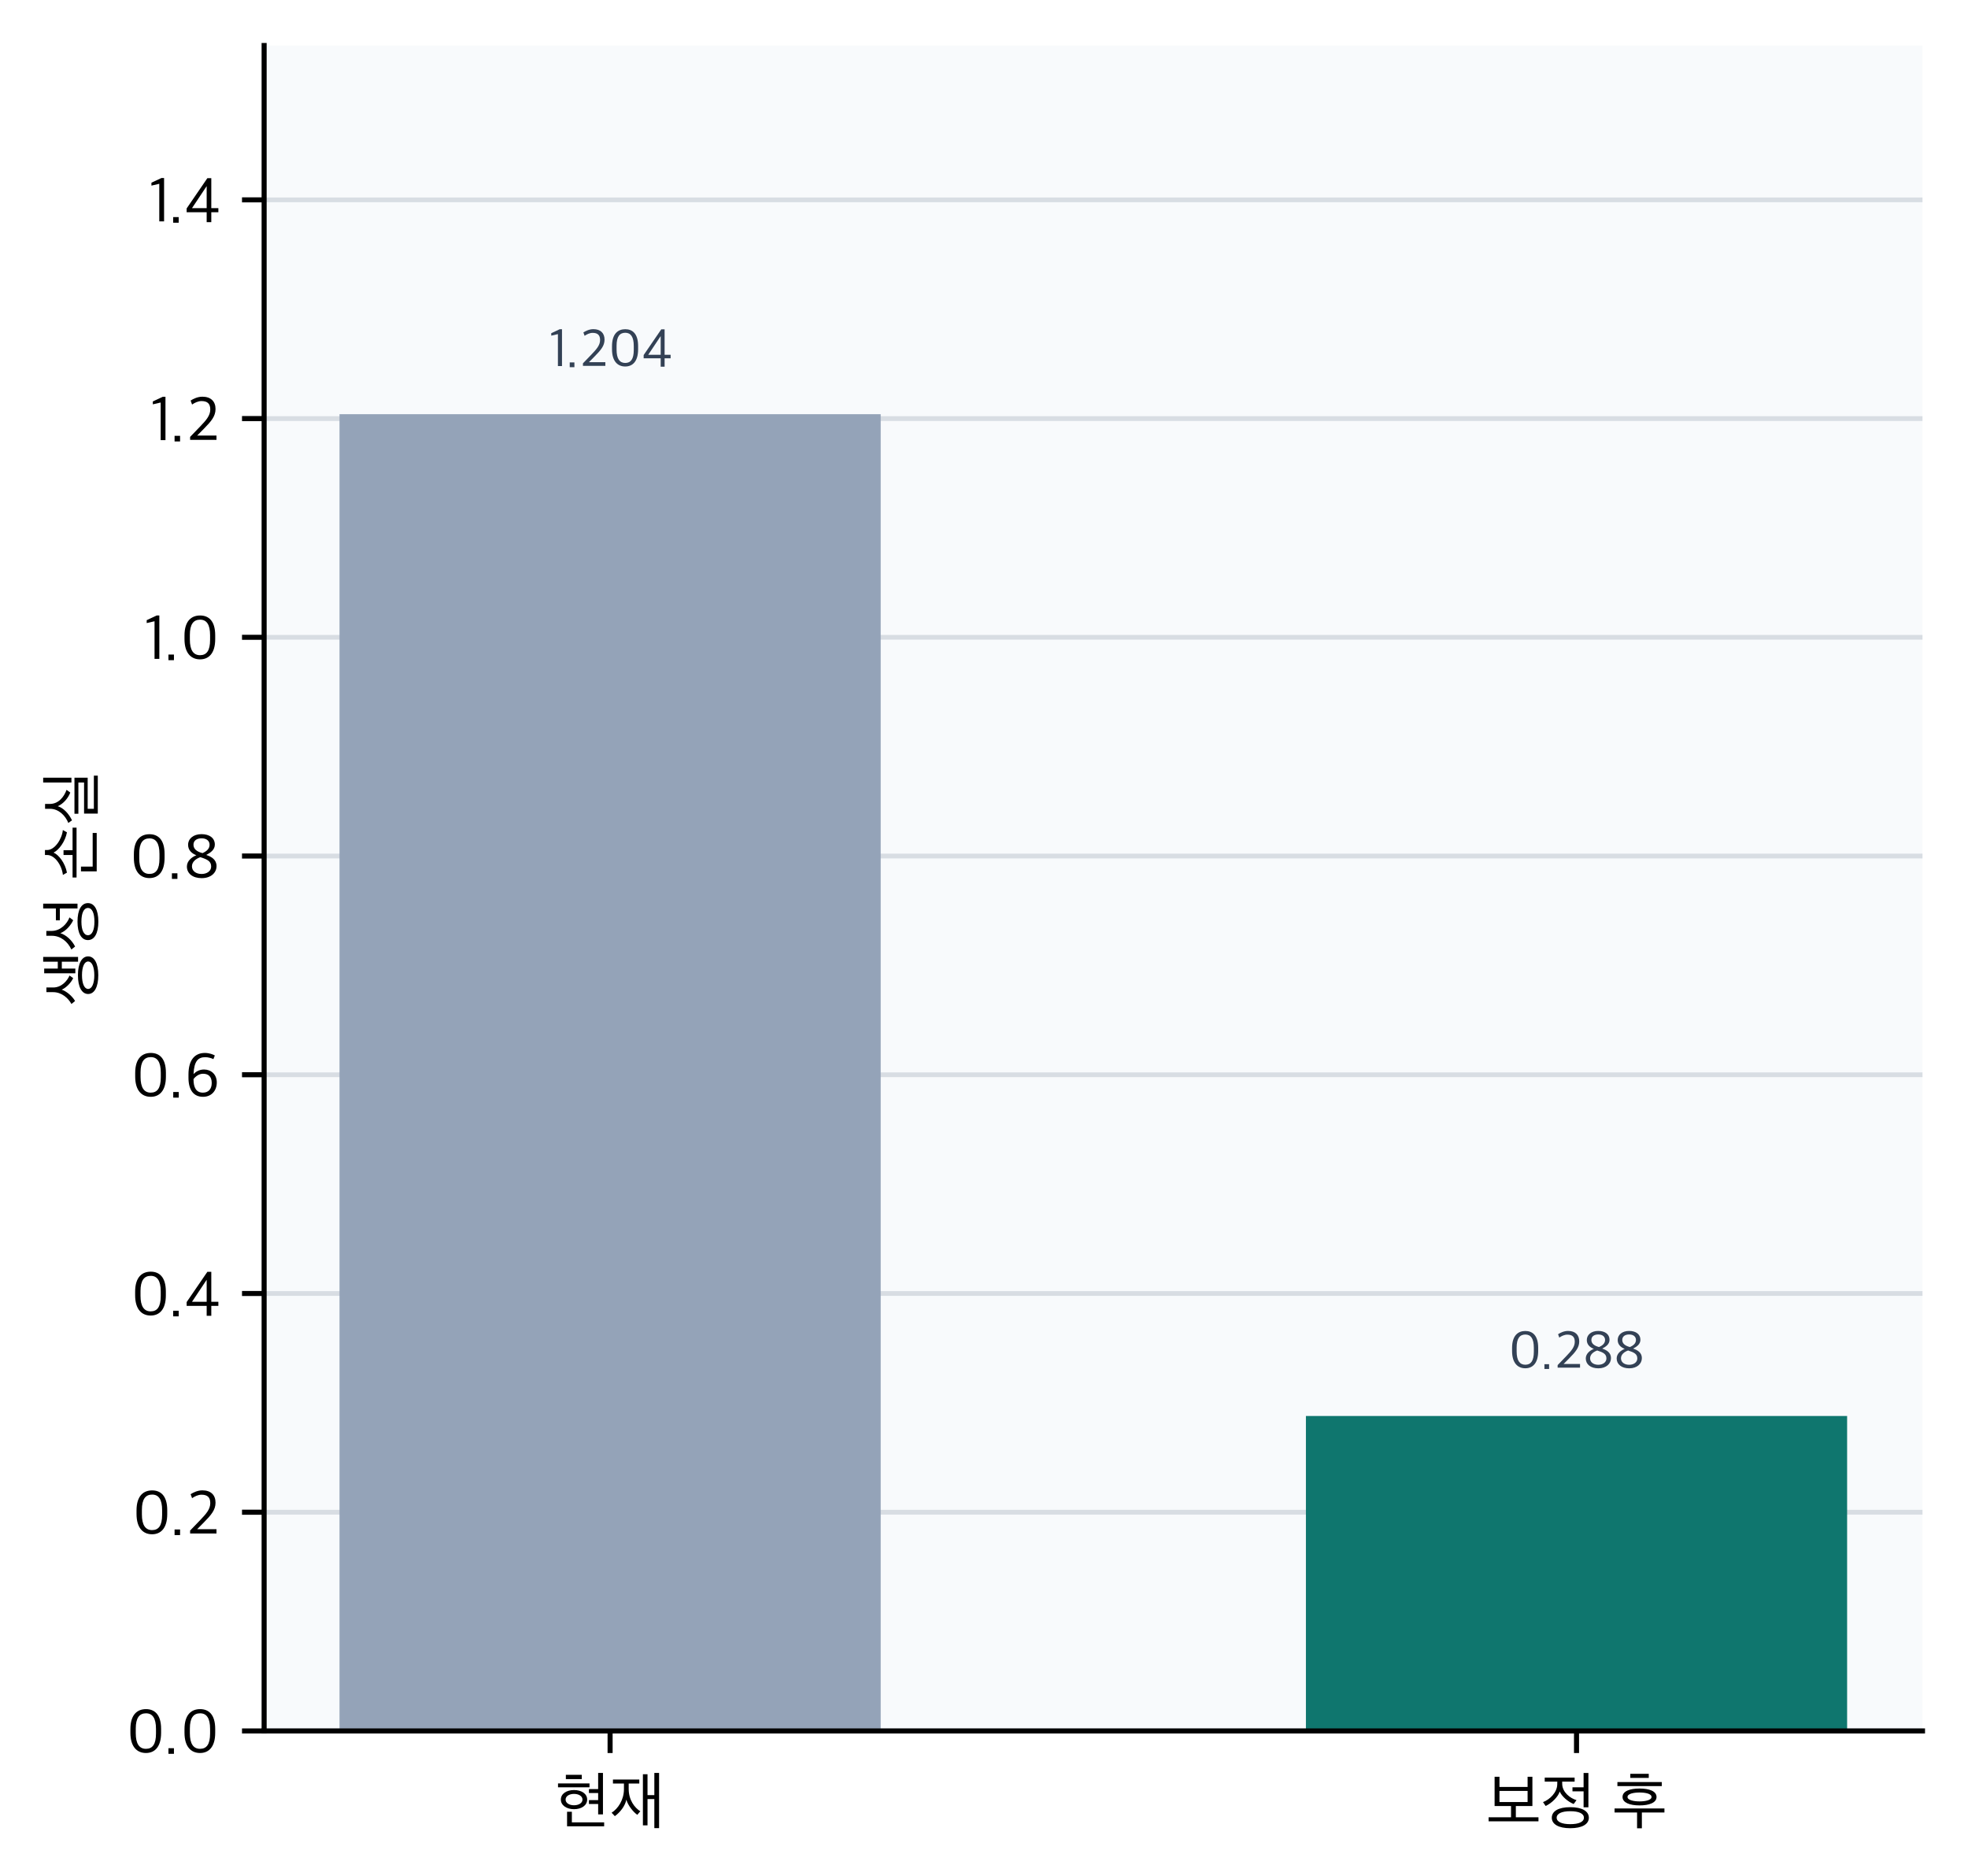
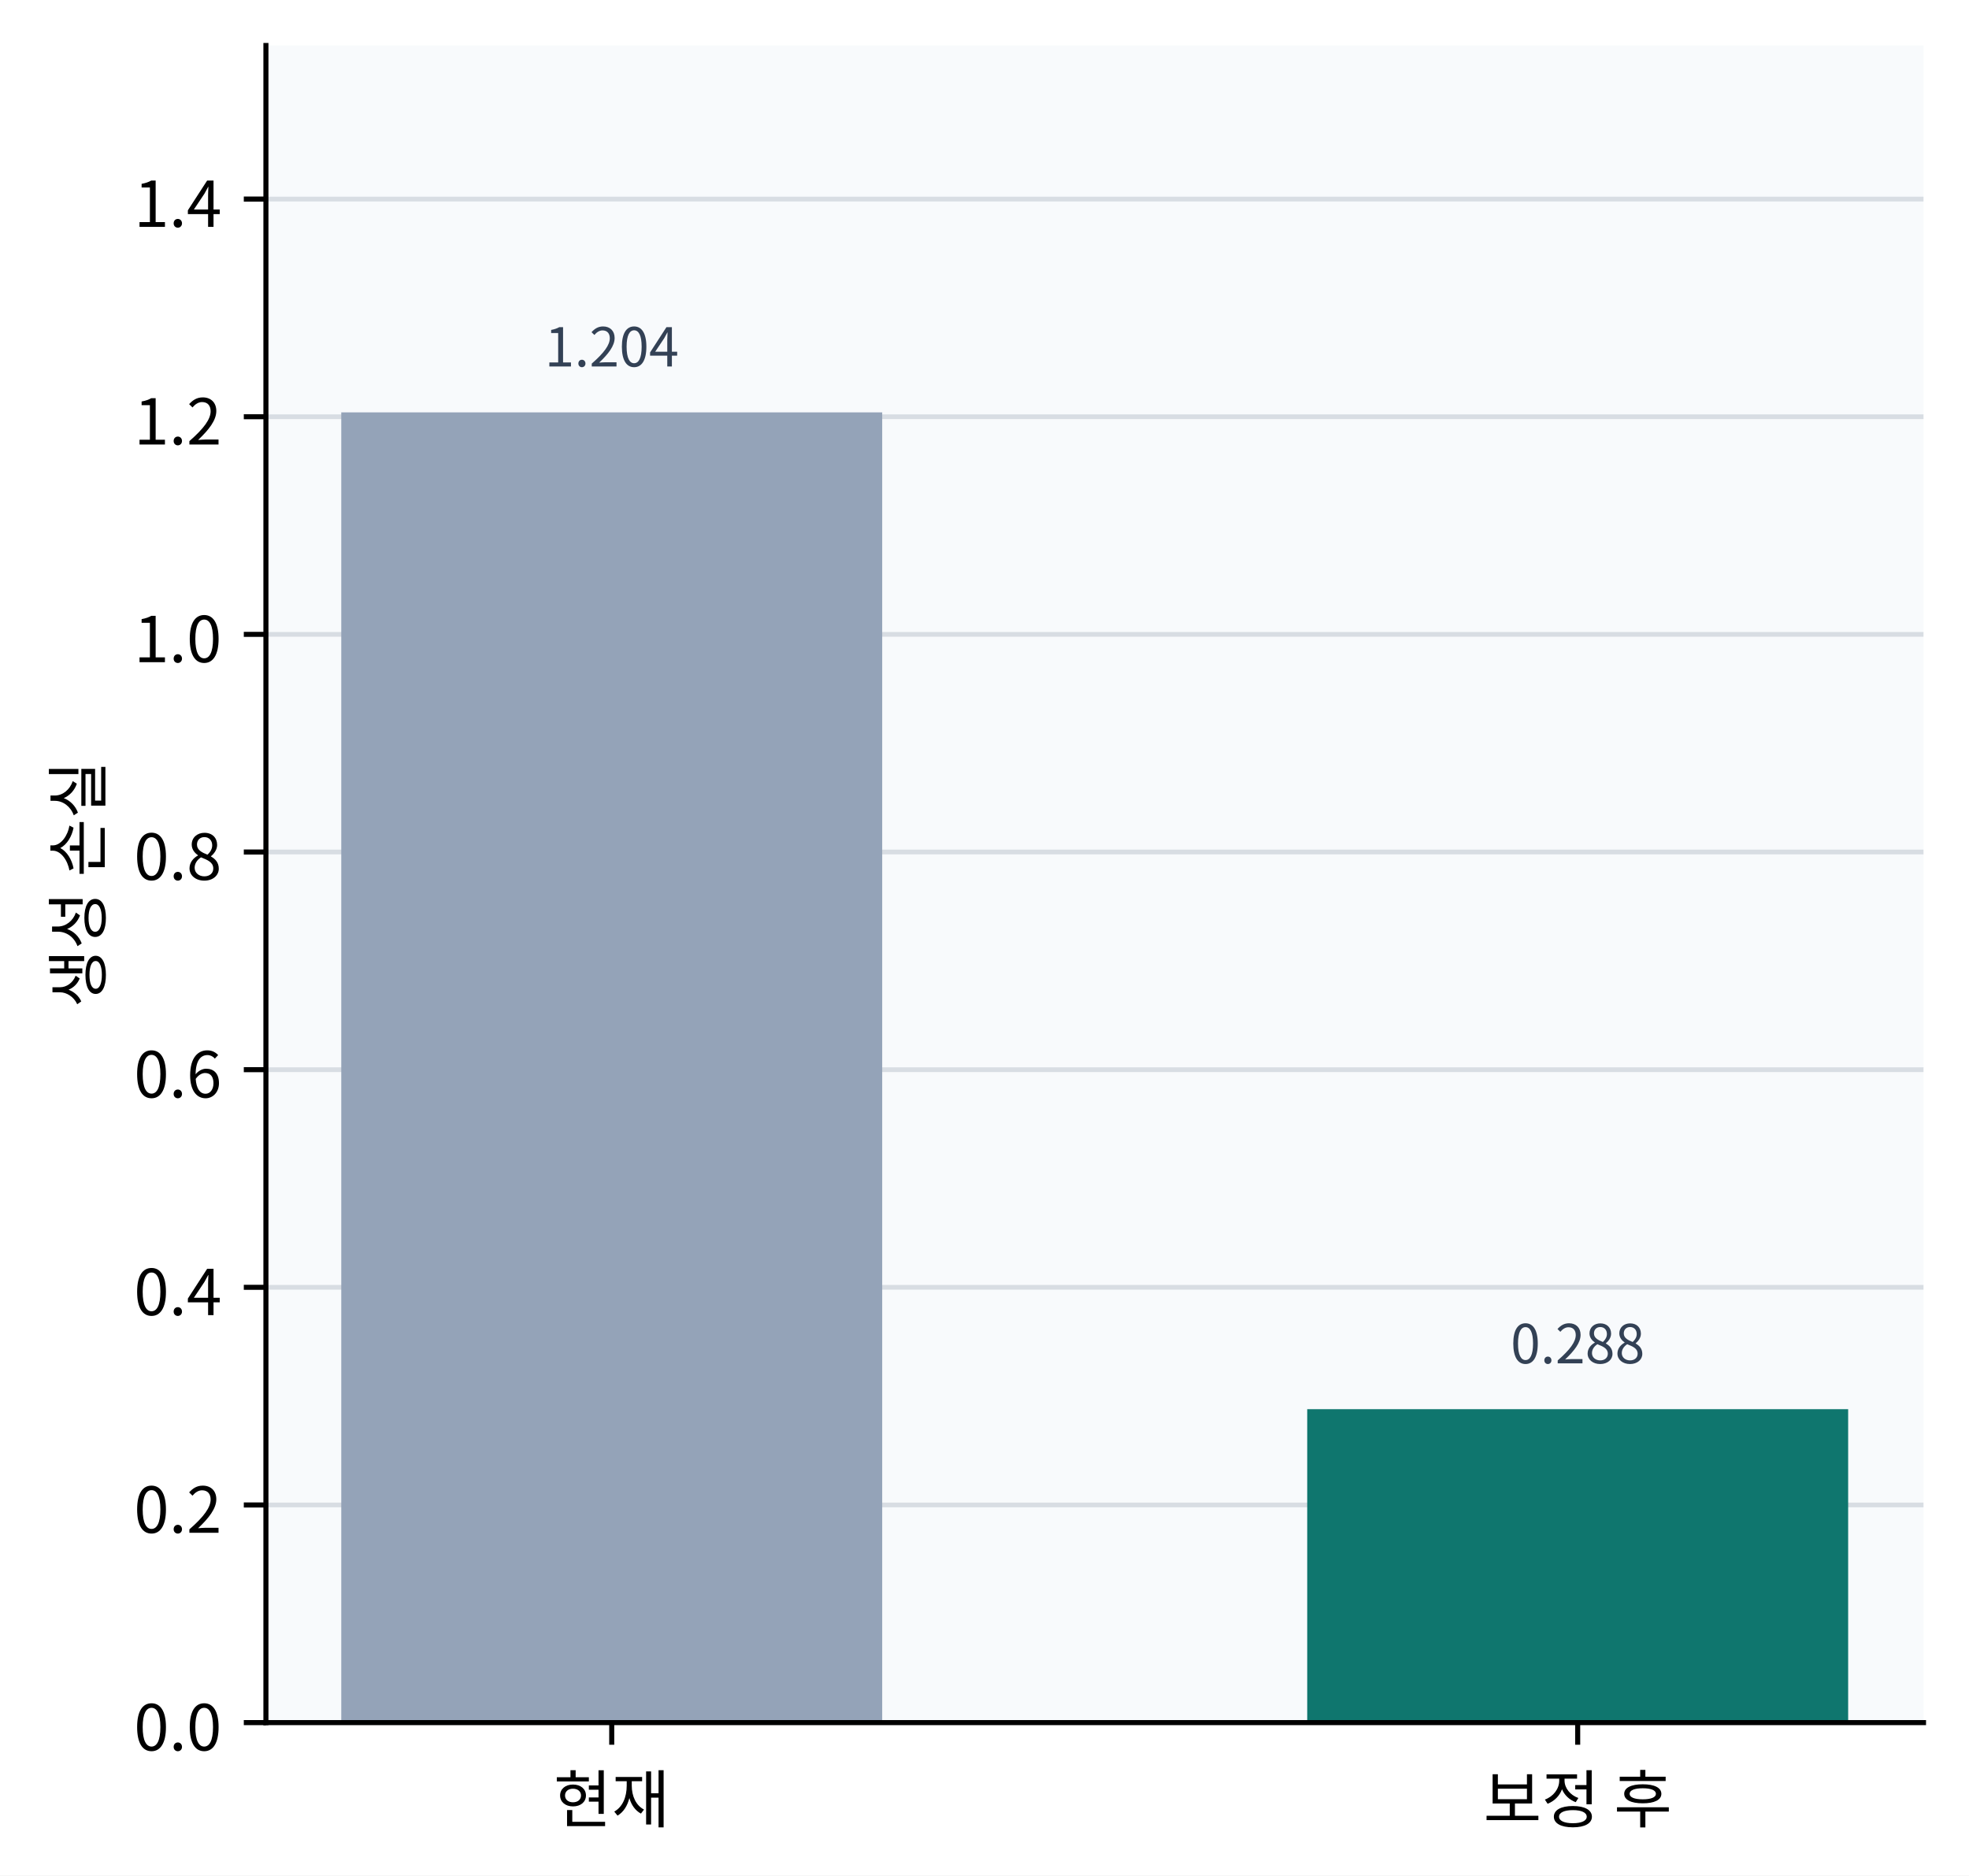
- <svg xmlns="http://www.w3.org/2000/svg" xmlns:xlink="http://www.w3.org/1999/xlink" width="311.384pt" height="296.81pt" viewBox="0 0 311.384 296.81" version="1.1" role="img" aria-labelledby="title desc">
+ <svg xmlns="http://www.w3.org/2000/svg" xmlns:xlink="http://www.w3.org/1999/xlink" width="311.58pt" height="296.8pt" viewBox="0 0 311.58 296.8" version="1.1" role="img" aria-labelledby="title desc">
  <defs>
    <style type="text/css">*{stroke-linejoin: round; stroke-linecap: butt}</style>
  </defs>
  <g id="figure_1">
    <g id="patch_1">
-       <path d="M 0 296.81  L 311.384 296.81  L 311.384 0  L 0 0  z " style="fill: #ffffff" />
+       <path d="M 0 296.8  L 311.58 296.8  L 311.58 0  L 0 0  z " style="fill: #ffffff" />
    </g>
    <g id="axes_1">
      <g id="patch_2">
-         <path d="M 41.791 273.86  L 304.184 273.86  L 304.184 7.2  L 41.791 7.2  z " style="fill: #f8fafc" />
+         <path d="M 42.08 272.6  L 304.38 272.6  L 304.38 7.2  L 42.08 7.2  z " style="fill: #f8fafc" />
      </g>
      <g id="matplotlib.axis_1">
        <g id="xtick_1">
          <g id="line2d_1">
            <defs>
-               <path id="m79c43cdf31" d="M 0 0  L 0 3.5  " style="stroke: #000000; stroke-width: 0.8" />
+               <path id="m4da0bf33ea" d="M 0 0  L 0 3.5  " style="stroke: #000000; stroke-width: 0.8" />
            </defs>
            <g>
-               <use xlink:href="#m79c43cdf31" x="96.532" y="273.86" style="stroke: #000000; stroke-width: 0.8" />
+               <use xlink:href="#m4da0bf33ea" x="96.802" y="272.6" style="stroke: #000000; stroke-width: 0.8" />
            </g>
          </g>
          <g id="text_1">
-             <g transform="translate(87.88228 288.5414) scale(0.1 -0.1)">
-               <defs>
-                 <path id="AppleSDGothicNeo-Regular-d604" d="M 4934 -262  L 4934 141  L 1664 141  L 1664 1210  L 1178 1210  L 1178 -262  L 4934 -262  z M 3392 3110  L 4326 3110  L 4326 2394  L 3392 2394  L 3392 1997  L 4326 1997  L 4326 947  L 4813 947  L 4813 5146  L 4326 5146  L 4326 3507  L 3392 3507  L 3392 3110  z M 2669 4518  L 2669 4954  L 1056 4954  L 1056 4518  L 2669 4518  z M 3450 3686  L 3450 4083  L 262 4083  L 262 3686  L 3450 3686  z M 3213 2445  C 3213 3040 2643 3411 1882 3411  C 1126 3411 550 3040 550 2445  C 550 1862 1133 1472 1882 1472  C 2643 1472 3213 1862 3213 2445  z M 2739 2445  C 2739 2093 2355 1869 1882 1869  C 1408 1869 1030 2093 1030 2445  C 1030 2797 1408 3021 1882 3021  C 2355 3021 2739 2797 2739 2445  z " transform="scale(0.015625)" />
-                 <path id="AppleSDGothicNeo-Regular-c7ac" d="M 4960 -448  L 4960 5146  L 4480 5146  L 4480 2899  L 3789 2899  L 3789 5011  L 3322 5011  L 3322 -166  L 3789 -166  L 3789 2496  L 4480 2496  L 4480 -448  L 4960 -448  z M 3059 1261  C 2470 1626 1882 2413 1882 3520  L 1882 4070  L 2957 4070  L 2957 4474  L 288 4474  L 288 4070  L 1402 4070  L 1402 3501  C 1402 2419 813 1536 154 1114  L 480 768  C 1024 1158 1530 1818 1645 2438  C 1805 1850 2355 1178 2752 902  L 3059 1261  z " transform="scale(0.015625)" />
-               </defs>
-               <use xlink:href="#AppleSDGothicNeo-Regular-d604" />
-               <use xlink:href="#AppleSDGothicNeo-Regular-c7ac" x="86.5" />
+             <g transform="translate(87.60195 288.4) scale(0.1 -0.1)">
+               <defs>
+                 <path id="NotoSansCJKkr-Regular-e3ff" d="M 1965 3840  C 1197 3840 659 3392 659 2733  C 659 2074 1197 1626 1965 1626  C 2739 1626 3277 2074 3277 2733  C 3277 3392 2739 3840 1965 3840  z M 1965 3418  C 2445 3418 2778 3142 2778 2733  C 2778 2317 2445 2042 1965 2042  C 1485 2042 1158 2317 1158 2733  C 1158 3142 1485 3418 1965 3418  z M 3571 2534  L 3571 2106  L 4550 2106  L 4550 870  L 5082 870  L 5082 5286  L 4550 5286  L 4550 3750  L 3571 3750  L 3571 3315  L 4550 3315  L 4550 2534  L 3571 2534  z M 1709 5293  L 1709 4582  L 326 4582  L 326 4154  L 3571 4154  L 3571 4582  L 2234 4582  L 2234 5293  L 1709 5293  z M 1363 1254  L 1363 -371  L 5216 -371  L 5216 64  L 1894 64  L 1894 1254  L 1363 1254  z " transform="scale(0.015625)" />
+                 <path id="NotoSansCJKkr-Regular-d5a7" d="M 3482 5171  L 3482 -205  L 3987 -205  L 3987 2509  L 4742 2509  L 4742 -499  L 5254 -499  L 5254 5293  L 4742 5293  L 4742 2957  L 3987 2957  L 3987 5171  L 3482 5171  z M 397 4608  L 397 4173  L 1517 4173  L 1517 3725  C 1517 2554 1088 1562 256 1101  L 589 691  C 1190 1050 1587 1677 1786 2470  C 1990 1766 2381 1210 2957 896  L 3270 1306  C 2451 1728 2029 2669 2029 3725  L 2029 4173  L 3078 4173  L 3078 4608  L 397 4608  z " transform="scale(0.015625)" />
+               </defs>
+               <use xlink:href="#NotoSansCJKkr-Regular-e3ff" />
+               <use xlink:href="#NotoSansCJKkr-Regular-d5a7" transform="translate(92 0)" />
            </g>
          </g>
        </g>
        <g id="xtick_2">
          <g id="line2d_2">
            <g>
-               <use xlink:href="#m79c43cdf31" x="249.442" y="273.86" style="stroke: #000000; stroke-width: 0.8" />
+               <use xlink:href="#m4da0bf33ea" x="249.657" y="272.6" style="stroke: #000000; stroke-width: 0.8" />
            </g>
          </g>
          <g id="text_2">
-             <g transform="translate(235.1521 288.5508) scale(0.1 -0.1)">
-               <defs>
-                 <path id="AppleSDGothicNeo-Regular-bcf4" d="M 4678 1798  L 4678 4762  L 4192 4762  L 4192 3731  L 1344 3731  L 1344 4762  L 851 4762  L 851 1798  L 2515 1798  L 2515 659  L 243 659  L 243 250  L 5293 250  L 5293 659  L 3002 659  L 3002 1798  L 4678 1798  z M 4192 2202  L 1344 2202  L 1344 3328  L 4192 3328  L 4192 2202  z " transform="scale(0.015625)" />
-                 <path id="AppleSDGothicNeo-Regular-c815" d="M 4858 614  C 4858 1274 4179 1683 2976 1683  C 1779 1683 1107 1274 1107 614  C 1107 -38 1779 -448 2976 -448  C 4179 -448 4858 -38 4858 614  z M 390 4269  L 1664 4269  C 1664 4166 1664 4032 1658 3968  C 1632 3174 922 2464 218 2195  L 480 1805  C 1082 2067 1754 2739 1907 3264  C 2138 2758 2739 2234 3322 2003  L 3610 2394  C 2925 2598 2208 3206 2163 3968  C 2157 4032 2157 4160 2157 4269  L 3418 4269  L 3418 4678  L 390 4678  L 390 4269  z M 2976 1274  C 3853 1274 4358 1037 4358 614  C 4358 198 3853 -38 2976 -38  C 2118 -38 1600 198 1600 614  C 1600 1037 2118 1274 2976 1274  z M 4326 3283  L 4326 1670  L 4813 1670  L 4813 5146  L 4326 5146  L 4326 3693  L 3200 3693  L 3200 3283  L 4326 3283  z " transform="scale(0.015625)" />
-                 <path id="AppleSDGothicNeo-Regular-20" transform="scale(0.015625)" />
-                 <path id="AppleSDGothicNeo-Regular-d6c4" d="M 4493 2714  C 4493 3302 3763 3571 2771 3571  C 1786 3571 1050 3302 1050 2714  C 1050 2138 1786 1862 2771 1862  C 3763 1862 4493 2138 4493 2714  z M 3008 -454  L 3008 1146  L 5293 1146  L 5293 1555  L 243 1555  L 243 1146  L 2522 1146  L 2522 -454  L 3008 -454  z M 5024 3814  L 5024 4224  L 531 4224  L 531 3814  L 5024 3814  z M 3987 2714  C 3987 2387 3334 2266 2771 2266  C 2221 2266 1555 2387 1555 2714  C 1555 3059 2221 3168 2771 3168  C 3334 3168 3987 3059 3987 2714  z M 3706 4646  L 3706 5062  L 1837 5062  L 1837 4646  L 3706 4646  z " transform="scale(0.015625)" />
-               </defs>
-               <use xlink:href="#AppleSDGothicNeo-Regular-bcf4" />
-               <use xlink:href="#AppleSDGothicNeo-Regular-c815" x="86.5" />
-               <use xlink:href="#AppleSDGothicNeo-Regular-20" x="173" />
-               <use xlink:href="#AppleSDGothicNeo-Regular-d6c4" x="199.3" />
+             <g transform="translate(234.7371 288.4) scale(0.1 -0.1)">
+               <defs>
+                 <path id="NotoSansCJKkr-Regular-caef" d="M 1466 3418  L 4410 3418  L 4410 2355  L 1466 2355  L 1466 3418  z M 934 4883  L 934 1920  L 2669 1920  L 2669 678  L 320 678  L 320 237  L 5568 237  L 5568 678  L 3194 678  L 3194 1920  L 4934 1920  L 4934 4883  L 4410 4883  L 4410 3853  L 1466 3853  L 1466 4883  L 934 4883  z " transform="scale(0.015625)" />
+                 <path id="NotoSansCJKkr-Regular-d610" d="M 3174 1664  C 1978 1664 1248 1267 1248 582  C 1248 -96 1978 -493 3174 -493  C 4371 -493 5101 -96 5101 582  C 5101 1267 4371 1664 3174 1664  z M 3174 1248  C 4045 1248 4576 1005 4576 582  C 4576 166 4045 -77 3174 -77  C 2304 -77 1773 166 1773 582  C 1773 1005 2304 1248 3174 1248  z M 4550 5293  L 4550 3789  L 3411 3789  L 3411 3347  L 4550 3347  L 4550 1843  L 5082 1843  L 5082 5293  L 4550 5293  z M 506 4870  L 506 4435  L 1792 4435  L 1792 4237  C 1792 3411 1203 2630 339 2317  L 614 1894  C 1299 2157 1824 2688 2074 3360  C 2323 2771 2816 2291 3462 2054  L 3731 2477  C 2893 2771 2330 3494 2330 4243  L 2330 4435  L 3597 4435  L 3597 4870  L 506 4870  z " transform="scale(0.015625)" />
+                 <path id="NotoSansCJKkr-Regular-1" transform="scale(0.015625)" />
+                 <path id="NotoSansCJKkr-Regular-e4bf" d="M 2931 3866  C 1754 3866 1050 3520 1050 2899  C 1050 2285 1754 1939 2931 1939  C 4109 1939 4813 2285 4813 2899  C 4813 3520 4109 3866 2931 3866  z M 2931 3462  C 3776 3462 4262 3258 4262 2899  C 4262 2547 3776 2342 2931 2342  C 2086 2342 1600 2547 1600 2899  C 1600 3258 2086 3462 2931 3462  z M 2669 5325  L 2669 4634  L 595 4634  L 595 4198  L 5248 4198  L 5248 4634  L 3194 4634  L 3194 5325  L 2669 5325  z M 320 1536  L 320 1101  L 2669 1101  L 2669 -506  L 3194 -506  L 3194 1101  L 5568 1101  L 5568 1536  L 320 1536  z " transform="scale(0.015625)" />
+               </defs>
+               <use xlink:href="#NotoSansCJKkr-Regular-caef" />
+               <use xlink:href="#NotoSansCJKkr-Regular-d610" transform="translate(92 0)" />
+               <use xlink:href="#NotoSansCJKkr-Regular-1" transform="translate(184 0)" />
+               <use xlink:href="#NotoSansCJKkr-Regular-e4bf" transform="translate(206.4062 0)" />
            </g>
          </g>
        </g>
      </g>
      <g id="matplotlib.axis_2">
        <g id="ytick_1">
          <g id="line2d_3">
-             <path d="M 41.791 273.86  L 304.184 273.86  " clip-path="url(#pc0a649538d)" style="fill: none; stroke: #d0d7de; stroke-opacity: 0.82; stroke-width: 0.75; stroke-linecap: square" />
+             <path d="M 42.08 272.6  L 304.38 272.6  " clip-path="url(#p1222e12e8d)" style="fill: none; stroke: #d0d7de; stroke-opacity: 0.82; stroke-width: 0.75; stroke-linecap: square" />
          </g>
          <g id="line2d_4">
            <defs>
-               <path id="m4d93c1256f" d="M 0 0  L -3.5 0  " style="stroke: #000000; stroke-width: 0.8" />
+               <path id="me397b25ba3" d="M 0 0  L -3.5 0  " style="stroke: #000000; stroke-width: 0.8" />
            </defs>
            <g>
-               <use xlink:href="#m4d93c1256f" x="41.791" y="273.86" style="stroke: #000000; stroke-width: 0.8" />
+               <use xlink:href="#me397b25ba3" x="42.08" y="272.6" style="stroke: #000000; stroke-width: 0.8" />
            </g>
          </g>
          <g id="text_3">
-             <g transform="translate(19.93125 277.65) scale(0.1 -0.1)">
-               <defs>
-                 <path id="AppleSDGothicNeo-Regular-30" d="M 2022 192  C 2893 192 3558 787 3558 2240  L 3558 2630  C 3558 4122 2867 4634 2029 4634  C 1184 4634 448 4122 448 2605  L 448 2246  C 448 794 1139 192 2022 192  z M 2022 614  C 1350 614 992 1126 992 2195  L 992 2669  C 992 3744 1357 4211 2029 4211  C 2688 4211 3040 3718 3040 2637  L 3040 2163  C 3040 1062 2682 614 2022 614  z " transform="scale(0.015625)" />
-                 <path id="AppleSDGothicNeo-Regular-2e" d="M 269 109  L 826 109  L 826 678  L 269 678  L 269 109  z " transform="scale(0.015625)" />
-               </defs>
-               <use xlink:href="#AppleSDGothicNeo-Regular-30" />
-               <use xlink:href="#AppleSDGothicNeo-Regular-2e" x="63" />
-               <use xlink:href="#AppleSDGothicNeo-Regular-30" x="85.6" />
+             <g transform="translate(21.2 277) scale(0.1 -0.1)">
+               <defs>
+                 <path id="NotoSansCJKkr-Regular-11" d="M 1779 -83  C 2669 -83 3238 723 3238 2362  C 3238 3987 2669 4774 1779 4774  C 883 4774 320 3987 320 2362  C 320 723 883 -83 1779 -83  z M 1779 390  C 1248 390 883 986 883 2362  C 883 3731 1248 4314 1779 4314  C 2310 4314 2675 3731 2675 2362  C 2675 986 2310 390 1779 390  z " transform="scale(0.015625)" />
+                 <path id="NotoSansCJKkr-Regular-f" d="M 890 -83  C 1120 -83 1312 96 1312 358  C 1312 627 1120 806 890 806  C 653 806 467 627 467 358  C 467 96 653 -83 890 -83  z " transform="scale(0.015625)" />
+               </defs>
+               <use xlink:href="#NotoSansCJKkr-Regular-11" />
+               <use xlink:href="#NotoSansCJKkr-Regular-f" transform="translate(55.5 0)" />
+               <use xlink:href="#NotoSansCJKkr-Regular-11" transform="translate(83.29688 0)" />
            </g>
          </g>
        </g>
        <g id="ytick_2">
          <g id="line2d_5">
-             <path d="M 41.791 239.254  L 304.184 239.254  " clip-path="url(#pc0a649538d)" style="fill: none; stroke: #d0d7de; stroke-opacity: 0.82; stroke-width: 0.75; stroke-linecap: square" />
+             <path d="M 42.08 238.158  L 304.38 238.158  " clip-path="url(#p1222e12e8d)" style="fill: none; stroke: #d0d7de; stroke-opacity: 0.82; stroke-width: 0.75; stroke-linecap: square" />
          </g>
          <g id="line2d_6">
            <g>
-               <use xlink:href="#m4d93c1256f" x="41.791" y="239.254" style="stroke: #000000; stroke-width: 0.8" />
+               <use xlink:href="#me397b25ba3" x="42.08" y="238.158" style="stroke: #000000; stroke-width: 0.8" />
            </g>
          </g>
          <g id="text_4">
-             <g transform="translate(20.90156 243.044) scale(0.1 -0.1)">
-               <defs>
-                 <path id="AppleSDGothicNeo-Regular-32" d="M 397 269  L 3066 269  L 3066 704  L 1107 704  L 1779 1382  C 2522 2138 2970 2650 2970 3392  C 2970 4160 2502 4640 1638 4640  C 1152 4640 717 4422 448 4250  L 595 3846  C 845 4019 1190 4198 1555 4198  C 2163 4198 2438 3917 2438 3347  C 2438 2733 2029 2266 1421 1632  L 397 570  L 397 269  z " transform="scale(0.015625)" />
-               </defs>
-               <use xlink:href="#AppleSDGothicNeo-Regular-30" />
-               <use xlink:href="#AppleSDGothicNeo-Regular-2e" x="63" />
-               <use xlink:href="#AppleSDGothicNeo-Regular-32" x="85.6" />
+             <g transform="translate(21.2 242.5575) scale(0.1 -0.1)">
+               <defs>
+                 <path id="NotoSansCJKkr-Regular-13" d="M 282 0  L 3232 0  L 3232 506  L 1933 506  C 1696 506 1408 480 1165 461  C 2266 1504 3008 2458 3008 3398  C 3008 4230 2477 4774 1638 4774  C 1043 4774 634 4506 256 4090  L 595 3757  C 858 4070 1184 4301 1568 4301  C 2150 4301 2432 3910 2432 3373  C 2432 2566 1754 1632 282 346  L 282 0  z " transform="scale(0.015625)" />
+               </defs>
+               <use xlink:href="#NotoSansCJKkr-Regular-11" />
+               <use xlink:href="#NotoSansCJKkr-Regular-f" transform="translate(55.5 0)" />
+               <use xlink:href="#NotoSansCJKkr-Regular-13" transform="translate(83.29688 0)" />
            </g>
          </g>
        </g>
        <g id="ytick_3">
          <g id="line2d_7">
-             <path d="M 41.791 204.648  L 304.184 204.648  " clip-path="url(#pc0a649538d)" style="fill: none; stroke: #d0d7de; stroke-opacity: 0.82; stroke-width: 0.75; stroke-linecap: square" />
+             <path d="M 42.08 203.715  L 304.38 203.715  " clip-path="url(#p1222e12e8d)" style="fill: none; stroke: #d0d7de; stroke-opacity: 0.82; stroke-width: 0.75; stroke-linecap: square" />
          </g>
          <g id="line2d_8">
            <g>
-               <use xlink:href="#m4d93c1256f" x="41.791" y="204.648" style="stroke: #000000; stroke-width: 0.8" />
+               <use xlink:href="#me397b25ba3" x="42.08" y="203.715" style="stroke: #000000; stroke-width: 0.8" />
            </g>
          </g>
          <g id="text_5">
-             <g transform="translate(20.68125 208.438) scale(0.1 -0.1)">
-               <defs>
-                 <path id="AppleSDGothicNeo-Regular-34" d="M 2214 166  L 2682 166  L 2682 1171  L 3398 1171  L 3398 1587  L 2682 1587  L 2682 4621  L 2285 4621  L 186 1555  L 186 1171  L 2214 1171  L 2214 166  z M 730 1587  L 2214 3814  L 2214 1587  L 730 1587  z " transform="scale(0.015625)" />
-               </defs>
-               <use xlink:href="#AppleSDGothicNeo-Regular-30" />
-               <use xlink:href="#AppleSDGothicNeo-Regular-2e" x="63" />
-               <use xlink:href="#AppleSDGothicNeo-Regular-34" x="85.6" />
+             <g transform="translate(21.2 208.115) scale(0.1 -0.1)">
+               <defs>
+                 <path id="NotoSansCJKkr-Regular-15" d="M 2176 0  L 2726 0  L 2726 1293  L 3354 1293  L 3354 1760  L 2726 1760  L 2726 4691  L 2080 4691  L 128 1677  L 128 1293  L 2176 1293  L 2176 0  z M 2176 1760  L 736 1760  L 1805 3360  C 1939 3590 2067 3827 2182 4051  L 2208 4051  C 2195 3814 2176 3430 2176 3200  L 2176 1760  z " transform="scale(0.015625)" />
+               </defs>
+               <use xlink:href="#NotoSansCJKkr-Regular-11" />
+               <use xlink:href="#NotoSansCJKkr-Regular-f" transform="translate(55.5 0)" />
+               <use xlink:href="#NotoSansCJKkr-Regular-15" transform="translate(83.29688 0)" />
            </g>
          </g>
        </g>
        <g id="ytick_4">
          <g id="line2d_9">
-             <path d="M 41.791 170.042  L 304.184 170.042  " clip-path="url(#pc0a649538d)" style="fill: none; stroke: #d0d7de; stroke-opacity: 0.82; stroke-width: 0.75; stroke-linecap: square" />
+             <path d="M 42.08 169.273  L 304.38 169.273  " clip-path="url(#p1222e12e8d)" style="fill: none; stroke: #d0d7de; stroke-opacity: 0.82; stroke-width: 0.75; stroke-linecap: square" />
          </g>
          <g id="line2d_10">
            <g>
-               <use xlink:href="#m4d93c1256f" x="41.791" y="170.042" style="stroke: #000000; stroke-width: 0.8" />
+               <use xlink:href="#me397b25ba3" x="42.08" y="169.273" style="stroke: #000000; stroke-width: 0.8" />
            </g>
          </g>
          <g id="text_6">
-             <g transform="translate(20.69063 173.8319) scale(0.1 -0.1)">
-               <defs>
-                 <path id="AppleSDGothicNeo-Regular-36" d="M 1837 192  C 2707 192 3232 826 3232 1645  C 3232 2464 2656 2957 1939 2957  C 1459 2957 1107 2733 877 2496  C 941 3834 1350 4205 2080 4205  C 2355 4205 2733 4096 2886 4006  L 3034 4378  C 2854 4486 2458 4634 2029 4634  C 1037 4634 365 3968 365 2451  L 365 2118  C 365 896 877 192 1837 192  z M 1830 614  C 1146 614 877 1139 877 1939  L 877 1984  C 1056 2240 1427 2528 1837 2528  C 2355 2528 2720 2266 2720 1594  C 2720 979 2387 614 1830 614  z " transform="scale(0.015625)" />
-               </defs>
-               <use xlink:href="#AppleSDGothicNeo-Regular-30" />
-               <use xlink:href="#AppleSDGothicNeo-Regular-2e" x="63" />
-               <use xlink:href="#AppleSDGothicNeo-Regular-36" x="85.6" />
+             <g transform="translate(21.2 173.6726) scale(0.1 -0.1)">
+               <defs>
+                 <path id="NotoSansCJKkr-Regular-17" d="M 1926 -83  C 2656 -83 3277 531 3277 1440  C 3277 2426 2765 2912 1971 2912  C 1606 2912 1197 2701 909 2349  C 934 3802 1466 4294 2118 4294  C 2400 4294 2682 4154 2861 3936  L 3194 4294  C 2931 4576 2579 4774 2093 4774  C 1184 4774 358 4077 358 2240  C 358 691 1030 -83 1926 -83  z M 922 1882  C 1229 2317 1587 2477 1875 2477  C 2445 2477 2720 2074 2720 1440  C 2720 800 2374 378 1926 378  C 1338 378 986 909 922 1882  z " transform="scale(0.015625)" />
+               </defs>
+               <use xlink:href="#NotoSansCJKkr-Regular-11" />
+               <use xlink:href="#NotoSansCJKkr-Regular-f" transform="translate(55.5 0)" />
+               <use xlink:href="#NotoSansCJKkr-Regular-17" transform="translate(83.29688 0)" />
            </g>
          </g>
        </g>
        <g id="ytick_5">
          <g id="line2d_11">
-             <path d="M 41.791 135.436  L 304.184 135.436  " clip-path="url(#pc0a649538d)" style="fill: none; stroke: #d0d7de; stroke-opacity: 0.82; stroke-width: 0.75; stroke-linecap: square" />
+             <path d="M 42.08 134.83  L 304.38 134.83  " clip-path="url(#p1222e12e8d)" style="fill: none; stroke: #d0d7de; stroke-opacity: 0.82; stroke-width: 0.75; stroke-linecap: square" />
          </g>
          <g id="line2d_12">
            <g>
-               <use xlink:href="#m4d93c1256f" x="41.791" y="135.436" style="stroke: #000000; stroke-width: 0.8" />
+               <use xlink:href="#me397b25ba3" x="42.08" y="134.83" style="stroke: #000000; stroke-width: 0.8" />
            </g>
          </g>
          <g id="text_7">
-             <g transform="translate(20.48125 139.2259) scale(0.1 -0.1)">
-               <defs>
-                 <path id="AppleSDGothicNeo-Regular-38" d="M 1837 186  C 2765 186 3341 723 3341 1408  C 3341 2054 2829 2362 2298 2534  C 2739 2765 3168 3066 3168 3584  C 3168 4250 2624 4640 1818 4640  C 992 4640 461 4179 461 3558  C 461 3008 838 2682 1299 2502  C 826 2317 339 1926 339 1363  C 339 659 922 186 1837 186  z M 1830 608  C 1261 608 851 909 851 1382  C 851 1856 1280 2163 1702 2310  C 2445 2074 2797 1882 2797 1357  C 2797 915 2381 608 1830 608  z M 1920 2720  C 1350 2867 1005 3130 1005 3571  C 1005 3981 1331 4218 1824 4218  C 2355 4218 2637 3942 2637 3565  C 2637 3155 2323 2899 1920 2720  z " transform="scale(0.015625)" />
-               </defs>
-               <use xlink:href="#AppleSDGothicNeo-Regular-30" />
-               <use xlink:href="#AppleSDGothicNeo-Regular-2e" x="63" />
-               <use xlink:href="#AppleSDGothicNeo-Regular-38" x="85.6" />
+             <g transform="translate(21.2 139.2301) scale(0.1 -0.1)">
+               <defs>
+                 <path id="NotoSansCJKkr-Regular-19" d="M 1792 -83  C 2669 -83 3258 448 3258 1126  C 3258 1773 2880 2125 2470 2362  L 2470 2394  C 2746 2611 3091 3034 3091 3526  C 3091 4250 2605 4762 1805 4762  C 1075 4762 518 4282 518 3571  C 518 3078 813 2726 1152 2490  L 1152 2464  C 723 2234 294 1792 294 1165  C 294 442 922 -83 1792 -83  z M 2112 2547  C 1555 2765 1050 3014 1050 3571  C 1050 4026 1363 4326 1798 4326  C 2298 4326 2592 3962 2592 3494  C 2592 3149 2426 2829 2112 2547  z M 1798 352  C 1235 352 813 717 813 1216  C 813 1664 1082 2035 1459 2278  C 2125 2010 2701 1779 2701 1146  C 2701 678 2342 352 1798 352  z " transform="scale(0.015625)" />
+               </defs>
+               <use xlink:href="#NotoSansCJKkr-Regular-11" />
+               <use xlink:href="#NotoSansCJKkr-Regular-f" transform="translate(55.5 0)" />
+               <use xlink:href="#NotoSansCJKkr-Regular-19" transform="translate(83.29688 0)" />
            </g>
          </g>
        </g>
        <g id="ytick_6">
          <g id="line2d_13">
-             <path d="M 41.791 100.83  L 304.184 100.83  " clip-path="url(#pc0a649538d)" style="fill: none; stroke: #d0d7de; stroke-opacity: 0.82; stroke-width: 0.75; stroke-linecap: square" />
+             <path d="M 42.08 100.388  L 304.38 100.388  " clip-path="url(#p1222e12e8d)" style="fill: none; stroke: #d0d7de; stroke-opacity: 0.82; stroke-width: 0.75; stroke-linecap: square" />
          </g>
          <g id="line2d_14">
            <g>
-               <use xlink:href="#m4d93c1256f" x="41.791" y="100.83" style="stroke: #000000; stroke-width: 0.8" />
+               <use xlink:href="#me397b25ba3" x="42.08" y="100.388" style="stroke: #000000; stroke-width: 0.8" />
            </g>
          </g>
          <g id="text_8">
-             <g transform="translate(22.66094 104.6199) scale(0.1 -0.1)">
-               <defs>
-                 <path id="AppleSDGothicNeo-Regular-31" d="M 1146 243  L 1632 243  L 1632 4634  L 1363 4634  L 352 4160  L 352 3866  L 1146 4051  L 1146 243  z " transform="scale(0.015625)" />
-               </defs>
-               <use xlink:href="#AppleSDGothicNeo-Regular-31" />
-               <use xlink:href="#AppleSDGothicNeo-Regular-2e" x="35.7" />
-               <use xlink:href="#AppleSDGothicNeo-Regular-30" x="58.3" />
+             <g transform="translate(21.2 104.7876) scale(0.1 -0.1)">
+               <defs>
+                 <path id="NotoSansCJKkr-Regular-12" d="M 563 0  L 3136 0  L 3136 486  L 2195 486  L 2195 4691  L 1747 4691  C 1491 4544 1190 4435 774 4358  L 774 3987  L 1613 3987  L 1613 486  L 563 486  L 563 0  z " transform="scale(0.015625)" />
+               </defs>
+               <use xlink:href="#NotoSansCJKkr-Regular-12" />
+               <use xlink:href="#NotoSansCJKkr-Regular-f" transform="translate(55.5 0)" />
+               <use xlink:href="#NotoSansCJKkr-Regular-11" transform="translate(83.29688 0)" />
            </g>
          </g>
        </g>
        <g id="ytick_7">
          <g id="line2d_15">
-             <path d="M 41.791 66.224  L 304.184 66.224  " clip-path="url(#pc0a649538d)" style="fill: none; stroke: #d0d7de; stroke-opacity: 0.82; stroke-width: 0.75; stroke-linecap: square" />
+             <path d="M 42.08 65.945  L 304.38 65.945  " clip-path="url(#p1222e12e8d)" style="fill: none; stroke: #d0d7de; stroke-opacity: 0.82; stroke-width: 0.75; stroke-linecap: square" />
          </g>
          <g id="line2d_16">
            <g>
-               <use xlink:href="#m4d93c1256f" x="41.791" y="66.224" style="stroke: #000000; stroke-width: 0.8" />
+               <use xlink:href="#me397b25ba3" x="42.08" y="65.945" style="stroke: #000000; stroke-width: 0.8" />
            </g>
          </g>
          <g id="text_9">
-             <g transform="translate(23.63125 70.01387) scale(0.1 -0.1)">
-               <use xlink:href="#AppleSDGothicNeo-Regular-31" />
-               <use xlink:href="#AppleSDGothicNeo-Regular-2e" x="35.7" />
-               <use xlink:href="#AppleSDGothicNeo-Regular-32" x="58.3" />
+             <g transform="translate(21.2 70.3451) scale(0.1 -0.1)">
+               <use xlink:href="#NotoSansCJKkr-Regular-12" />
+               <use xlink:href="#NotoSansCJKkr-Regular-f" transform="translate(55.5 0)" />
+               <use xlink:href="#NotoSansCJKkr-Regular-13" transform="translate(83.29688 0)" />
            </g>
          </g>
        </g>
        <g id="ytick_8">
          <g id="line2d_17">
-             <path d="M 41.791 31.618  L 304.184 31.618  " clip-path="url(#pc0a649538d)" style="fill: none; stroke: #d0d7de; stroke-opacity: 0.82; stroke-width: 0.75; stroke-linecap: square" />
+             <path d="M 42.08 31.503  L 304.38 31.503  " clip-path="url(#p1222e12e8d)" style="fill: none; stroke: #d0d7de; stroke-opacity: 0.82; stroke-width: 0.75; stroke-linecap: square" />
          </g>
          <g id="line2d_18">
            <g>
-               <use xlink:href="#m4d93c1256f" x="41.791" y="31.618" style="stroke: #000000; stroke-width: 0.8" />
+               <use xlink:href="#me397b25ba3" x="42.08" y="31.503" style="stroke: #000000; stroke-width: 0.8" />
            </g>
          </g>
          <g id="text_10">
-             <g transform="translate(23.41094 35.40785) scale(0.1 -0.1)">
-               <use xlink:href="#AppleSDGothicNeo-Regular-31" />
-               <use xlink:href="#AppleSDGothicNeo-Regular-2e" x="35.7" />
-               <use xlink:href="#AppleSDGothicNeo-Regular-34" x="58.3" />
+             <g transform="translate(21.2 35.90262) scale(0.1 -0.1)">
+               <use xlink:href="#NotoSansCJKkr-Regular-12" />
+               <use xlink:href="#NotoSansCJKkr-Regular-f" transform="translate(55.5 0)" />
+               <use xlink:href="#NotoSansCJKkr-Regular-15" transform="translate(83.29688 0)" />
            </g>
          </g>
        </g>
        <g id="text_11">
-           <g transform="translate(14.87187 159.1449) rotate(-90) scale(0.1 -0.1)">
+           <g transform="translate(16 159.4203) rotate(-90) scale(0.1 -0.1)">
            <defs>
-               <path id="AppleSDGothicNeo-Regular-c0dd" d="M 5011 595  C 5011 1229 4301 1626 3104 1626  C 1907 1626 1203 1229 1203 595  C 1203 -38 1907 -435 3104 -435  C 4301 -435 5011 -38 5011 595  z M 4960 1613  L 4960 5146  L 4474 5146  L 4474 3667  L 3776 3667  L 3776 5043  L 3302 5043  L 3302 1888  L 3776 1888  L 3776 3258  L 4474 3258  L 4474 1613  L 4960 1613  z M 3104 1216  C 3962 1216 4493 973 4493 595  C 4493 211 3962 -32 3104 -32  C 2253 -32 1715 211 1715 595  C 1715 973 2253 1216 3104 1216  z M 3072 2477  C 2541 2707 1862 3277 1862 4134  L 1862 4819  L 1389 4819  L 1389 4122  C 1389 3283 787 2605 192 2285  L 493 1914  C 1011 2214 1498 2816 1638 3270  C 1830 2835 2310 2342 2810 2106  L 3072 2477  z " transform="scale(0.015625)" />
-               <path id="AppleSDGothicNeo-Regular-c131" d="M 4326 3456  L 4326 1670  L 4813 1670  L 4813 5146  L 4326 5146  L 4326 3859  L 3123 3859  L 3123 3456  L 4326 3456  z M 4870 614  C 4870 1267 4198 1670 2995 1670  C 1798 1670 1126 1267 1126 614  C 1126 -38 1798 -442 2995 -442  C 4198 -442 4870 -38 4870 614  z M 2995 1274  C 3866 1274 4378 1030 4378 614  C 4378 192 3866 -45 2995 -45  C 2138 -45 1619 192 1619 614  C 1619 1030 2138 1274 2995 1274  z M 3424 2483  C 2790 2714 2054 3386 2054 4282  L 2054 4826  L 1562 4826  L 1562 4269  C 1562 3379 979 2662 173 2291  L 474 1914  C 1120 2240 1651 2829 1824 3405  C 2042 2848 2598 2362 3136 2106  L 3424 2483  z " transform="scale(0.015625)" />
-               <path id="AppleSDGothicNeo-Regular-c190" d="M 5293 1766  L 5293 2170  L 3008 2170  L 3008 3085  L 2522 3085  L 2522 2170  L 243 2170  L 243 1766  L 5293 1766  z M 5050 3155  C 4173 3232 3027 3955 3027 4736  L 3027 4966  L 2522 4966  L 2522 4736  C 2522 3962 1466 3251 506 3149  L 736 2739  C 1696 2912 2547 3565 2765 4096  C 3021 3558 3891 2906 4819 2739  L 5050 3155  z M 4755 -275  L 4755 134  L 1350 134  L 1350 1318  L 864 1318  L 864 -275  L 4755 -275  z " transform="scale(0.015625)" />
-               <path id="AppleSDGothicNeo-Regular-c2e4" d="M 4813 2285  L 4813 5146  L 4326 5146  L 4326 2285  L 4813 2285  z M 3584 2778  C 2893 3027 2157 3571 2157 4474  L 2157 4954  L 1664 4954  L 1664 4454  C 1664 3558 954 2886 230 2598  L 499 2227  C 1171 2547 1754 3091 1926 3667  C 2189 3078 2752 2618 3309 2400  L 3584 2778  z M 5024 -384  L 5024 13  L 1664 13  L 1664 640  L 4813 640  L 4813 1978  L 1165 1978  L 1165 1581  L 4326 1581  L 4326 1005  L 1178 1005  L 1178 -384  L 5024 -384  z " transform="scale(0.015625)" />
+               <path id="NotoSansCJKkr-Regular-ced8" d="M 3296 1587  C 2099 1587 1363 1203 1363 550  C 1363 -102 2099 -486 3296 -486  C 4486 -486 5229 -102 5229 550  C 5229 1203 4486 1587 3296 1587  z M 3296 1178  C 4160 1178 4698 947 4698 550  C 4698 154 4160 -77 3296 -77  C 2426 -77 1888 154 1888 550  C 1888 947 2426 1178 3296 1178  z M 1530 4928  L 1530 4154  C 1530 3507 1082 2758 320 2419  L 608 2010  C 1171 2259 1581 2746 1792 3296  C 1997 2797 2387 2387 2931 2170  L 3213 2579  C 2477 2861 2042 3514 2042 4154  L 2042 4928  L 1530 4928  z M 3450 5178  L 3450 1901  L 3949 1901  L 3949 3302  L 4691 3302  L 4691 1715  L 5197 1715  L 5197 5286  L 4691 5286  L 4691 3738  L 3949 3738  L 3949 5178  L 3450 5178  z " transform="scale(0.015625)" />
+               <path id="NotoSansCJKkr-Regular-cf2c" d="M 3174 1696  C 1978 1696 1248 1293 1248 602  C 1248 -90 1978 -486 3174 -486  C 4371 -486 5101 -90 5101 602  C 5101 1293 4371 1696 3174 1696  z M 3174 1274  C 4045 1274 4576 1024 4576 602  C 4576 186 4045 -64 3174 -64  C 2304 -64 1773 186 1773 602  C 1773 1024 2304 1274 3174 1274  z M 1779 4966  L 1779 4371  C 1779 3482 1203 2707 314 2394  L 595 1965  C 1293 2227 1811 2758 2054 3443  C 2304 2842 2790 2374 3430 2138  L 3718 2554  C 2874 2842 2304 3571 2304 4390  L 2304 4966  L 1779 4966  z M 3290 4070  L 3290 3629  L 4550 3629  L 4550 1869  L 5082 1869  L 5082 5293  L 4550 5293  L 4550 4070  L 3290 4070  z " transform="scale(0.015625)" />
+               <path id="NotoSansCJKkr-Regular-cf8b" d="M 992 1286  L 992 -371  L 4966 -371  L 4966 64  L 1523 64  L 1523 1286  L 992 1286  z M 2669 3162  L 2669 2189  L 320 2189  L 320 1754  L 5562 1754  L 5562 2189  L 3194 2189  L 3194 3162  L 2669 3162  z M 2662 5139  L 2662 4883  C 2662 4077 1683 3379 659 3213  L 870 2790  C 1747 2957 2573 3443 2931 4134  C 3290 3443 4122 2957 4992 2790  L 5203 3213  C 4179 3373 3200 4070 3200 4883  L 3200 5139  L 2662 5139  z " transform="scale(0.015625)" />
+               <path id="NotoSansCJKkr-Regular-d0df" d="M 4531 5293  L 4531 2298  L 5056 2298  L 5056 5293  L 4531 5293  z M 1338 -6  L 1338 -435  L 5261 -435  L 5261 -6  L 1850 -6  L 1850 608  L 5062 608  L 5062 2003  L 1318 2003  L 1318 1581  L 4538 1581  L 4538 1011  L 1338 1011  L 1338 -6  z M 1824 5126  L 1824 4685  C 1824 3846 1229 3072 358 2771  L 627 2349  C 1312 2598 1843 3123 2099 3782  C 2362 3168 2886 2688 3558 2458  L 3821 2874  C 2963 3155 2362 3878 2362 4685  L 2362 5126  L 1824 5126  z " transform="scale(0.015625)" />
            </defs>
-             <use xlink:href="#AppleSDGothicNeo-Regular-c0dd" />
-             <use xlink:href="#AppleSDGothicNeo-Regular-c131" x="86.5" />
-             <use xlink:href="#AppleSDGothicNeo-Regular-20" x="173" />
-             <use xlink:href="#AppleSDGothicNeo-Regular-c190" x="199.3" />
-             <use xlink:href="#AppleSDGothicNeo-Regular-c2e4" x="285.8" />
+             <use xlink:href="#NotoSansCJKkr-Regular-ced8" />
+             <use xlink:href="#NotoSansCJKkr-Regular-cf2c" transform="translate(92 0)" />
+             <use xlink:href="#NotoSansCJKkr-Regular-1" transform="translate(184 0)" />
+             <use xlink:href="#NotoSansCJKkr-Regular-cf8b" transform="translate(206.4062 0)" />
+             <use xlink:href="#NotoSansCJKkr-Regular-d0df" transform="translate(298.4062 0)" />
          </g>
        </g>
      </g>
      <g id="patch_3">
-         <path d="M 53.718 273.86  L 139.347 273.86  L 139.347 65.532  L 53.718 65.532  z " clip-path="url(#pc0a649538d)" style="fill: #94a3b8" />
+         <path d="M 54.002 272.6  L 139.601 272.6  L 139.601 65.256  L 54.002 65.256  z " clip-path="url(#p1222e12e8d)" style="fill: #94a3b8" />
      </g>
      <g id="patch_4">
-         <path d="M 206.627 273.86  L 292.257 273.86  L 292.257 224.027  L 206.627 224.027  z " clip-path="url(#pc0a649538d)" style="fill: #0f766e" />
+         <path d="M 206.858 272.6  L 292.457 272.6  L 292.457 223.003  L 206.858 223.003  z " clip-path="url(#p1222e12e8d)" style="fill: #0f766e" />
      </g>
      <g id="patch_5">
-         <path d="M 41.791 273.86  L 41.791 7.2  " style="fill: none; stroke: #000000; stroke-width: 0.8; stroke-linejoin: miter; stroke-linecap: square" />
+         <path d="M 42.08 272.6  L 42.08 7.2  " style="fill: none; stroke: #000000; stroke-width: 0.8; stroke-linejoin: miter; stroke-linecap: square" />
      </g>
      <g id="patch_6">
-         <path d="M 41.791 273.86  L 304.184 273.86  " style="fill: none; stroke: #000000; stroke-width: 0.8; stroke-linejoin: miter; stroke-linecap: square" />
+         <path d="M 42.08 272.6  L 304.38 272.6  " style="fill: none; stroke: #000000; stroke-width: 0.8; stroke-linejoin: miter; stroke-linecap: square" />
      </g>
      <g id="text_12">
-         <g style="fill: #334155" transform="translate(86.7533 58.24042) scale(0.085 -0.085)">
-           <use xlink:href="#AppleSDGothicNeo-Regular-31" />
-           <use xlink:href="#AppleSDGothicNeo-Regular-2e" x="35.7" />
-           <use xlink:href="#AppleSDGothicNeo-Regular-32" x="58.3" />
-           <use xlink:href="#AppleSDGothicNeo-Regular-30" x="111.6" />
-           <use xlink:href="#AppleSDGothicNeo-Regular-34" x="174.6" />
+         <g style="fill: #334155" transform="translate(86.18558 57.99922) scale(0.085 -0.085)">
+           <use xlink:href="#NotoSansCJKkr-Regular-12" />
+           <use xlink:href="#NotoSansCJKkr-Regular-f" transform="translate(55.5 0)" />
+           <use xlink:href="#NotoSansCJKkr-Regular-13" transform="translate(83.29688 0)" />
+           <use xlink:href="#NotoSansCJKkr-Regular-11" transform="translate(138.7969 0)" />
+           <use xlink:href="#NotoSansCJKkr-Regular-15" transform="translate(194.2969 0)" />
        </g>
      </g>
      <g id="text_13">
-         <g style="fill: #334155" transform="translate(238.6516 216.736) scale(0.085 -0.085)">
-           <use xlink:href="#AppleSDGothicNeo-Regular-30" />
-           <use xlink:href="#AppleSDGothicNeo-Regular-2e" x="63" />
-           <use xlink:href="#AppleSDGothicNeo-Regular-32" x="85.6" />
-           <use xlink:href="#AppleSDGothicNeo-Regular-38" x="138.9" />
-           <use xlink:href="#AppleSDGothicNeo-Regular-38" x="196.4" />
+         <g style="fill: #334155" transform="translate(239.0411 215.7458) scale(0.085 -0.085)">
+           <use xlink:href="#NotoSansCJKkr-Regular-11" />
+           <use xlink:href="#NotoSansCJKkr-Regular-f" transform="translate(55.5 0)" />
+           <use xlink:href="#NotoSansCJKkr-Regular-13" transform="translate(83.29688 0)" />
+           <use xlink:href="#NotoSansCJKkr-Regular-19" transform="translate(138.7969 0)" />
+           <use xlink:href="#NotoSansCJKkr-Regular-19" transform="translate(194.2969 0)" />
        </g>
      </g>
    </g>
  </g>
  <defs>
-     <clipPath id="pc0a649538d">
-       <rect x="41.791" y="7.2" width="262.393" height="266.66" />
+     <clipPath id="p1222e12e8d">
+       <rect x="42.08" y="7.2" width="262.3" height="265.4" />
    </clipPath>
  </defs>
</svg>
